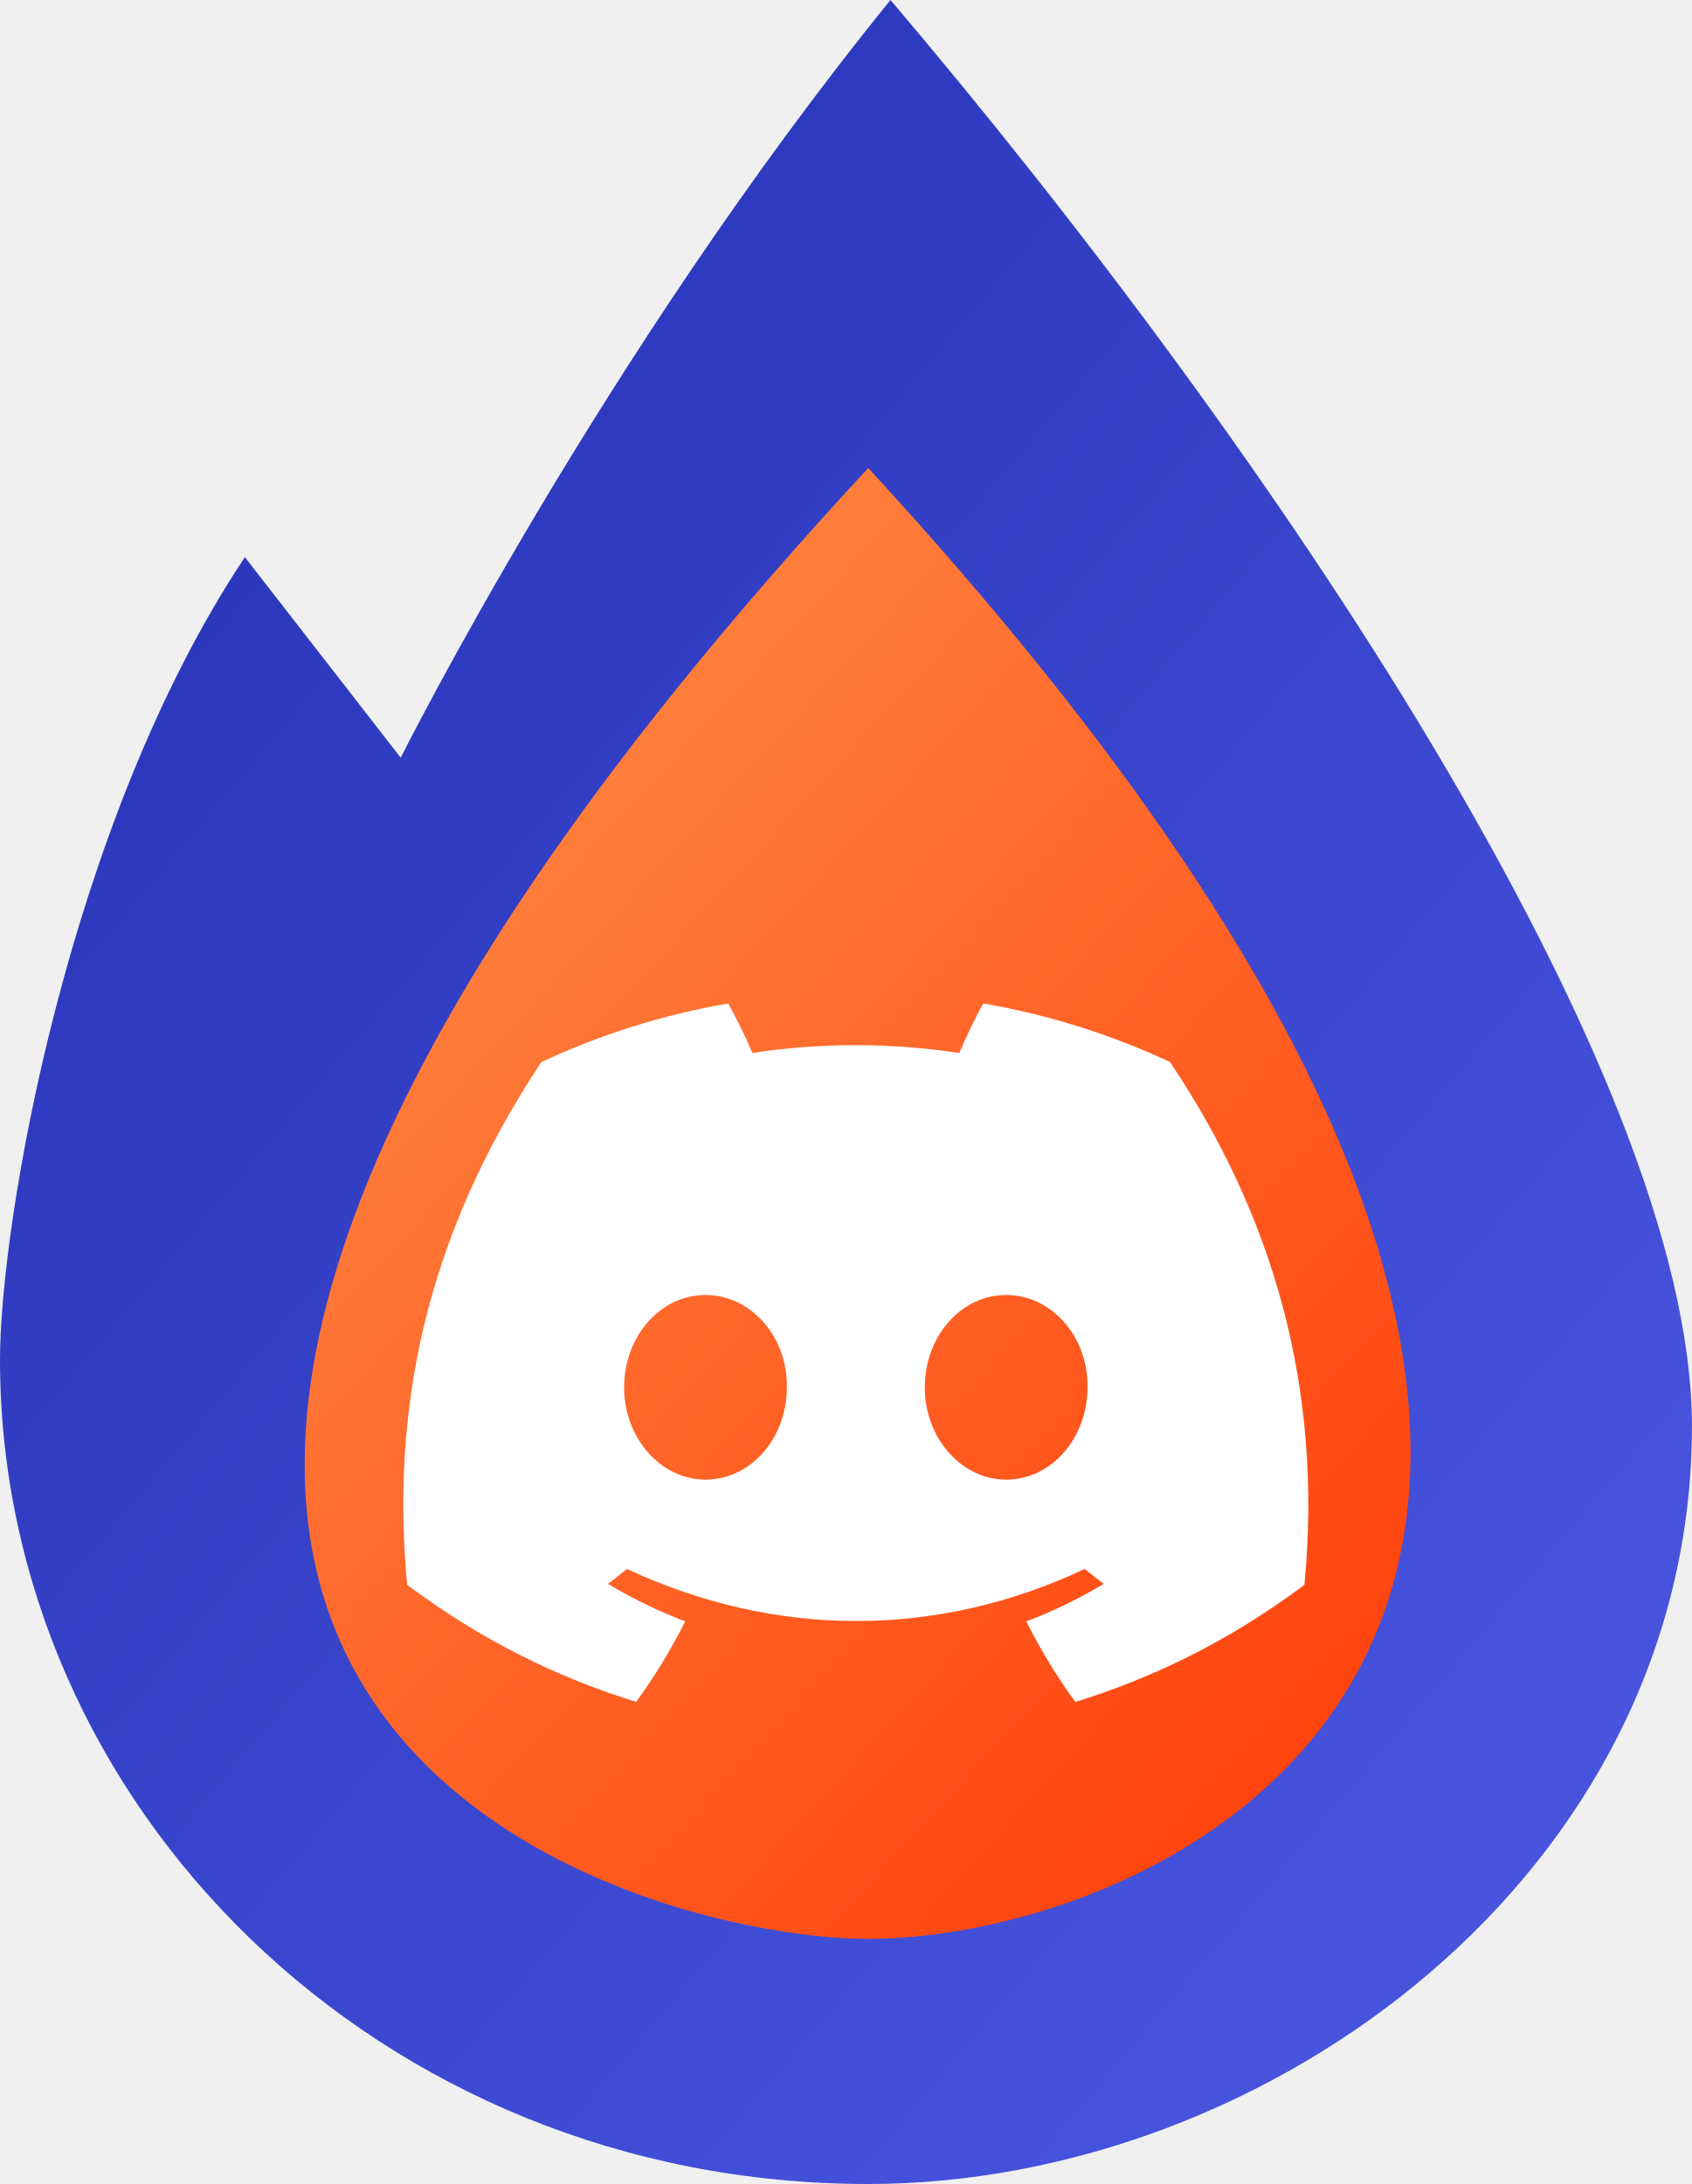
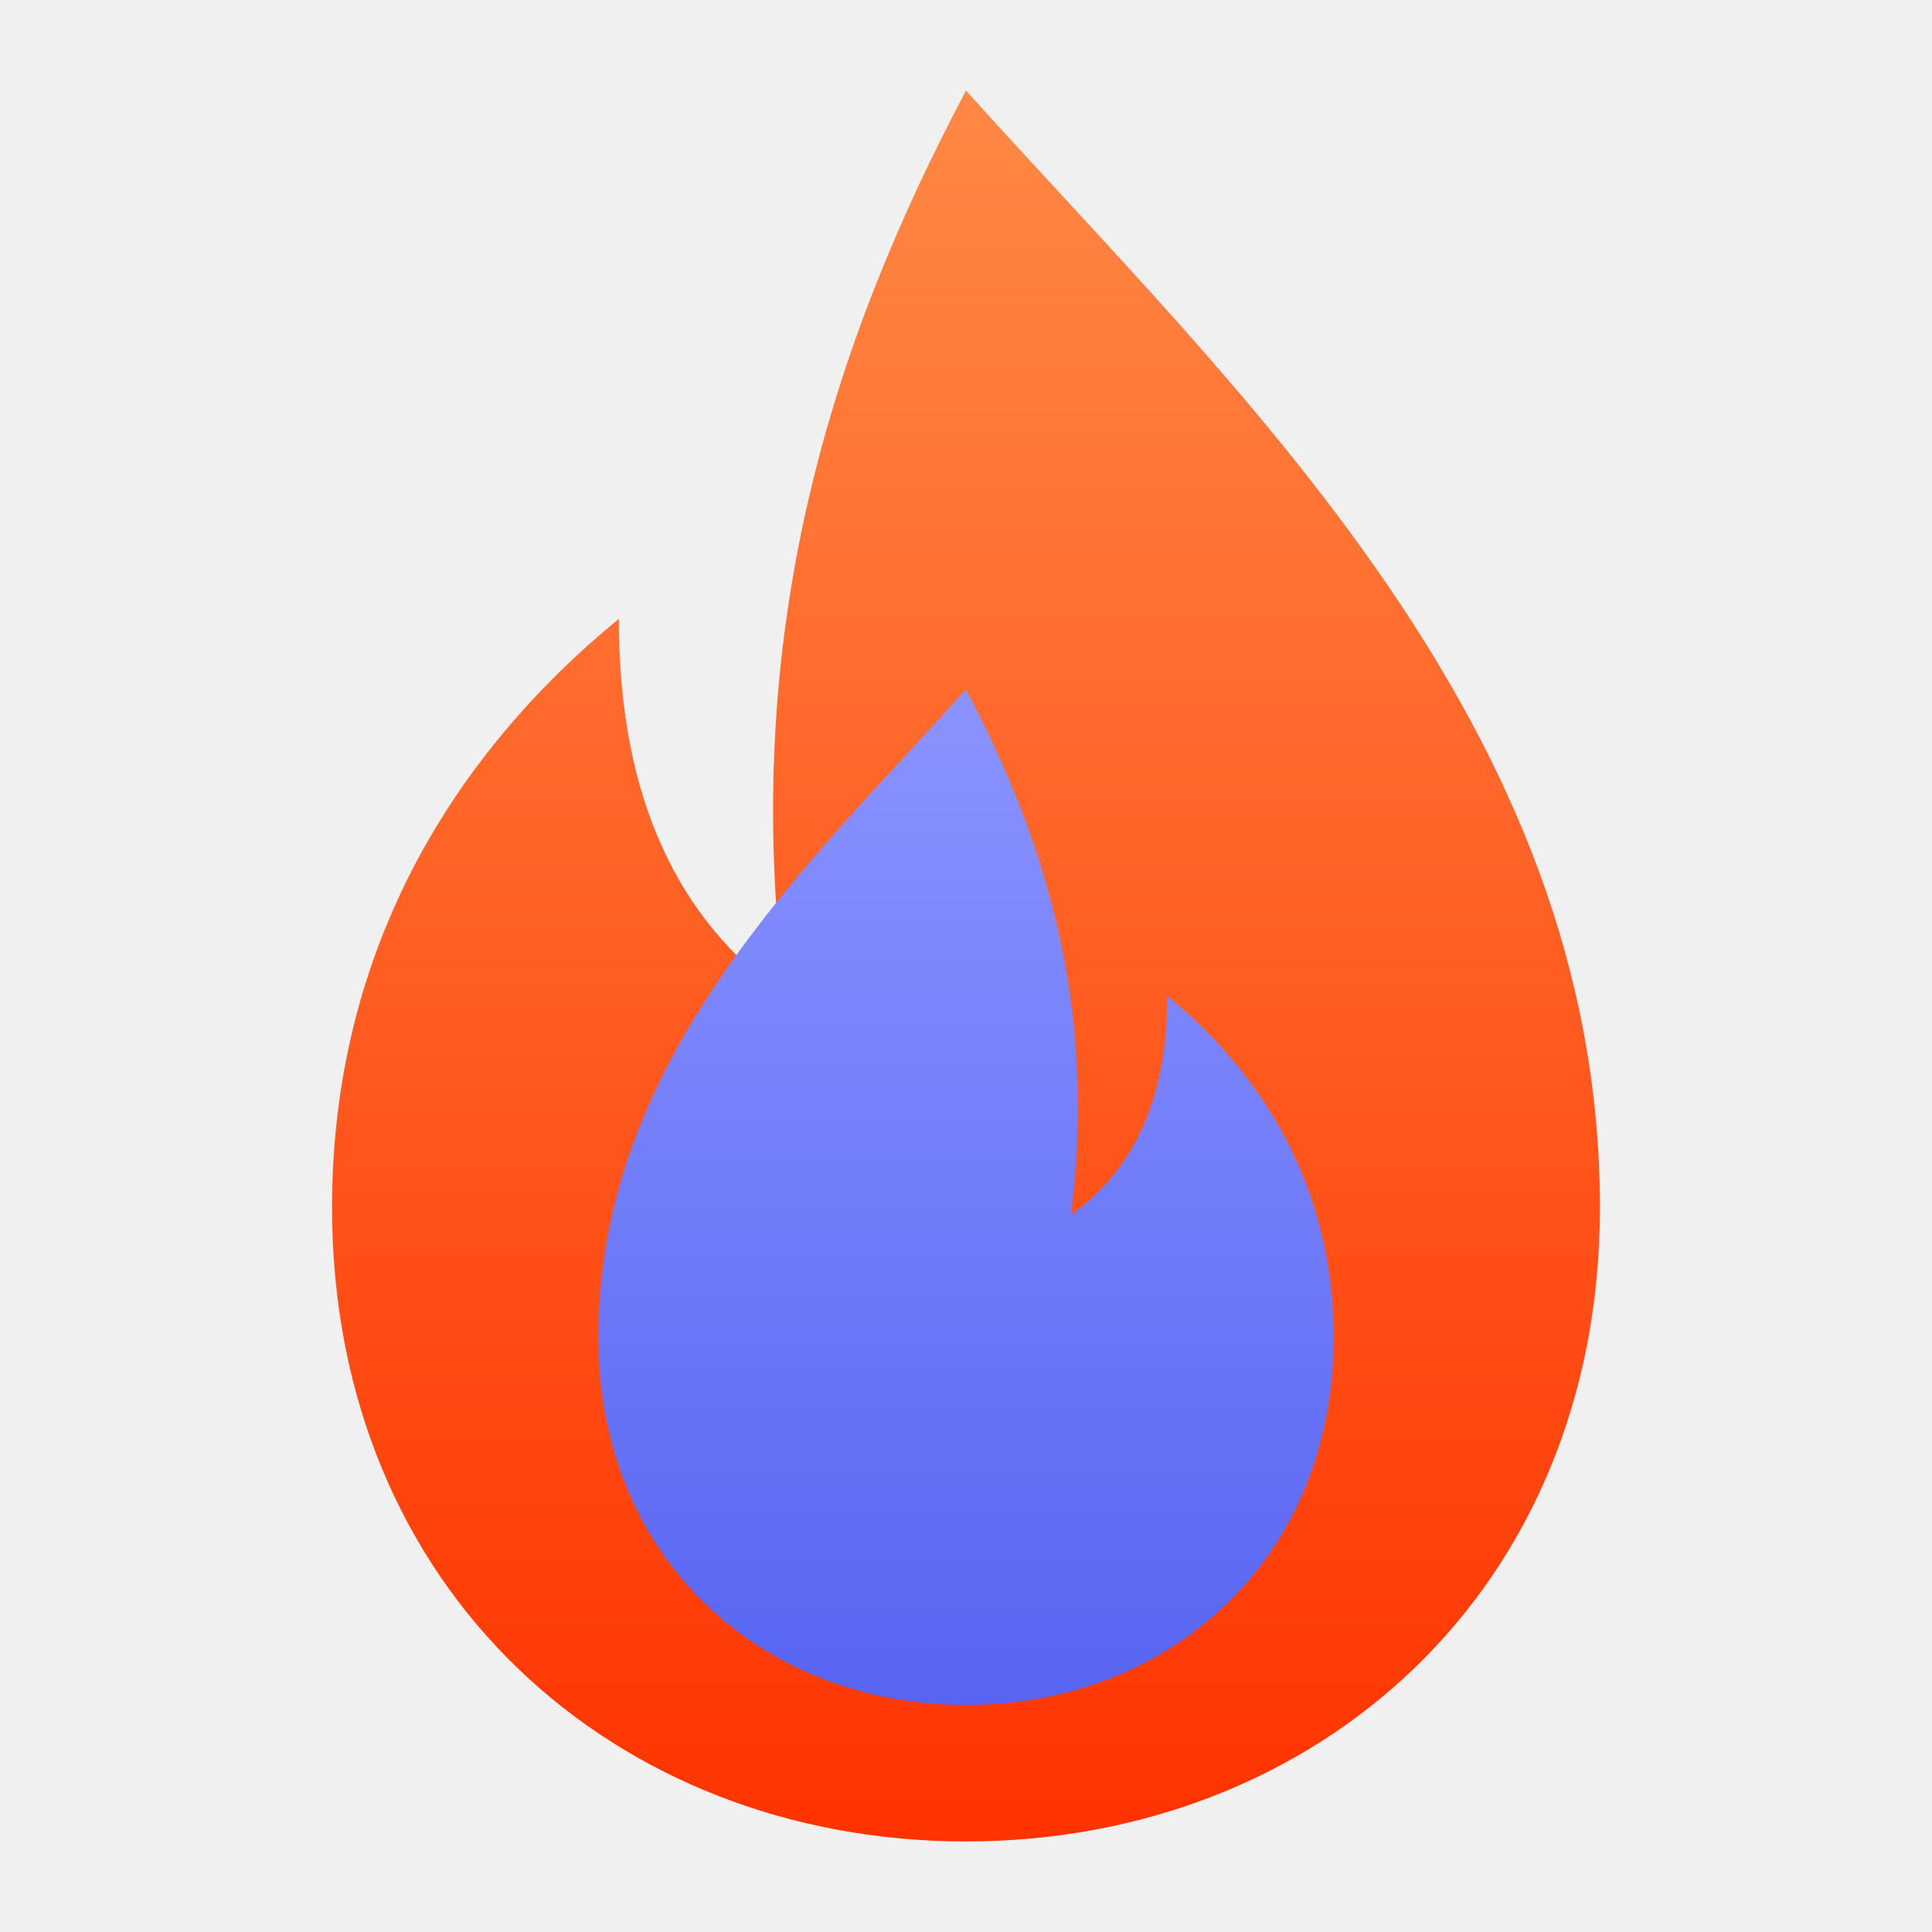
- <svg xmlns="http://www.w3.org/2000/svg" width="172" height="222" viewBox="0 0 172 222" fill="none">
-   <g clip-path="url(#clip0_1_17)">
-     <path d="M24.895 56.633L40.737 77.02C40.737 77.02 61.105 36.245 90.526 0C129 45.306 172 108.735 172 144.98C172 190.286 129 222 88.263 222C38.474 222 0 183.49 0 138.184C0 124.592 6.789 83.816 24.895 56.633Z" fill="url(#paint0_linear_1_17)" />
-     <path d="M88.263 47.571C194.632 163.102 119.947 197.082 88.263 197.082C63.368 197.082 -27.158 172.163 88.263 47.571Z" fill="url(#paint1_linear_1_17)" />
-     <path d="M118.933 107.946C112.977 105.168 106.61 103.15 99.952 102C99.135 103.474 98.18 105.456 97.521 107.033C90.444 105.972 83.433 105.972 76.486 107.033C75.827 105.456 74.85 103.474 74.026 102C67.361 103.15 60.986 105.176 55.031 107.961C43.019 126.057 39.763 143.704 41.391 161.1C49.358 167.032 57.079 170.635 64.669 172.993C66.543 170.421 68.215 167.688 69.655 164.807C66.912 163.768 64.286 162.486 61.804 160.997C62.462 160.511 63.106 160.002 63.728 159.479C78.866 166.538 95.314 166.538 110.271 159.479C110.901 160.002 111.545 160.511 112.196 160.997C109.707 162.493 107.073 163.775 104.33 164.814C105.77 167.688 107.435 170.429 109.316 173C116.914 170.642 124.642 167.039 132.609 161.1C134.519 140.934 129.346 123.449 118.933 107.946ZM71.717 150.402C67.173 150.402 63.446 146.172 63.446 141.022C63.446 135.872 67.093 131.635 71.717 131.635C76.341 131.635 80.068 135.864 79.988 141.022C79.995 146.172 76.341 150.402 71.717 150.402ZM102.283 150.402C97.738 150.402 94.012 146.172 94.012 141.022C94.012 135.872 97.659 131.635 102.283 131.635C106.906 131.635 110.633 135.864 110.553 141.022C110.553 146.172 106.906 150.402 102.283 150.402Z" fill="white" />
-   </g>
+ <svg xmlns="http://www.w3.org/2000/svg" viewBox="0 0 64 64" role="img" aria-label="Honocord">
  <defs>
-     <linearGradient id="paint0_linear_1_17" x1="245.319" y1="249.271" x2="-64.319" y2="-12.771" gradientUnits="userSpaceOnUse">
-       <stop stop-color="#5865F2" />
-       <stop offset="1" stop-color="#1A26A7" />
-     </linearGradient>
-     <linearGradient id="paint1_linear_1_17" x1="25" y1="83" x2="157.5" y2="204.5" gradientUnits="userSpaceOnUse">
-       <stop stop-color="#FF8844" />
+     <linearGradient id="honocord-flame" x1="0" y1="0" x2="0" y2="1">
+       <stop offset="0" stop-color="#FF8844" />
      <stop offset="1" stop-color="#FF3300" />
    </linearGradient>
-     <clipPath id="clip0_1_17">
-       <rect width="172" height="222" fill="white" />
-     </clipPath>
+     <linearGradient id="honocord-core" x1="0" y1="0" x2="0" y2="1">
+       <stop offset="0" stop-color="#8A93FF" />
+       <stop offset="1" stop-color="#5865F2" />
+     </linearGradient>
  </defs>
+   <path fill="url(#honocord-flame)" d="M32 3C41 13 53 24 53 40C53 52.7 43.6 61 32 61C20.4 61 11 52.7 11 40C11 31.5 15 25 20.5 20.5C20.5 26.5 22.5 30.5 26 33C24.5 21 27.5 11.5 32 3Z" />
+   <path fill="url(#honocord-core)" transform="translate(50.56 21.1) scale(-0.58 0.58)" d="M32 3C41 13 53 24 53 40C53 52.7 43.6 61 32 61C20.4 61 11 52.7 11 40C11 31.5 15 25 20.5 20.5C20.5 26.5 22.5 30.5 26 33C24.5 21 27.5 11.5 32 3Z" />
</svg>
